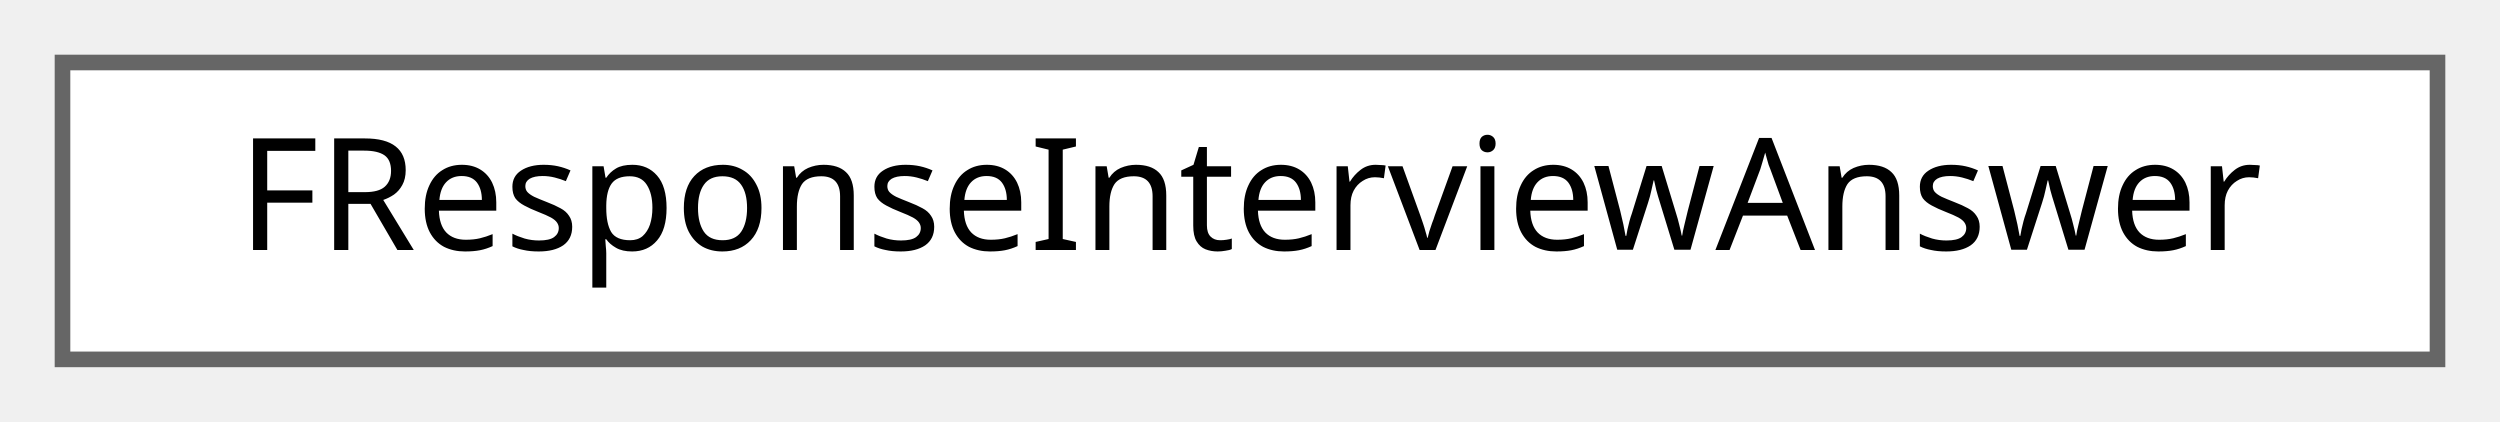
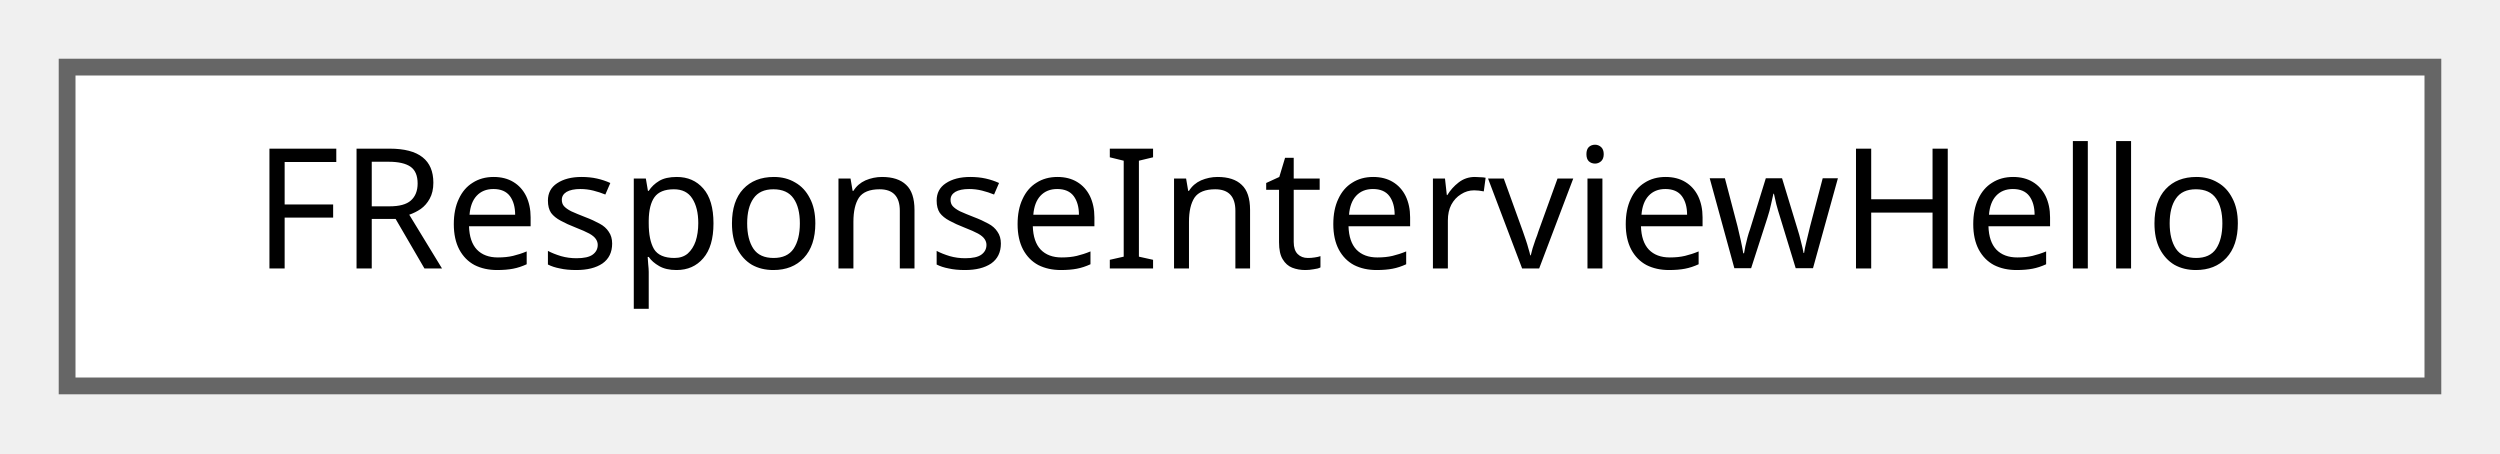
- <svg xmlns="http://www.w3.org/2000/svg" xmlns:xlink="http://www.w3.org/1999/xlink" width="160pt" height="27pt" viewBox="0.00 0.00 160.00 27.00">
+ <svg xmlns="http://www.w3.org/2000/svg" xmlns:xlink="http://www.w3.org/1999/xlink" width="149pt" height="27pt" viewBox="0.00 0.00 149.00 27.00">
  <g id="graph0" class="graph" transform="scale(1 1) rotate(0) translate(4 23)">
    <g id="Node000000" class="node">
      <g id="a_Node000000">
-         <a xlink:href="structFResponseInterviewAnswer.html" target="_top" xlink:title=" ">
-           <polygon fill="white" stroke="#666666" points="152,-19 0,-19 0,0 152,0 152,-19" />
-           <text text-anchor="middle" x="76" y="-7" font-family="Malgun Gothic" font-size="10.00">FResponseInterviewAnswer</text>
+         <a xlink:href="structFResponseInterviewHello.html" target="_top" xlink:title=" ">
+           <polygon fill="white" stroke="#666666" points="141,-19 0,-19 0,0 141,0 141,-19" />
+           <text text-anchor="middle" x="70.5" y="-7" font-family="Malgun Gothic" font-size="10.00">FResponseInterviewHello</text>
        </a>
      </g>
    </g>
  </g>
</svg>
